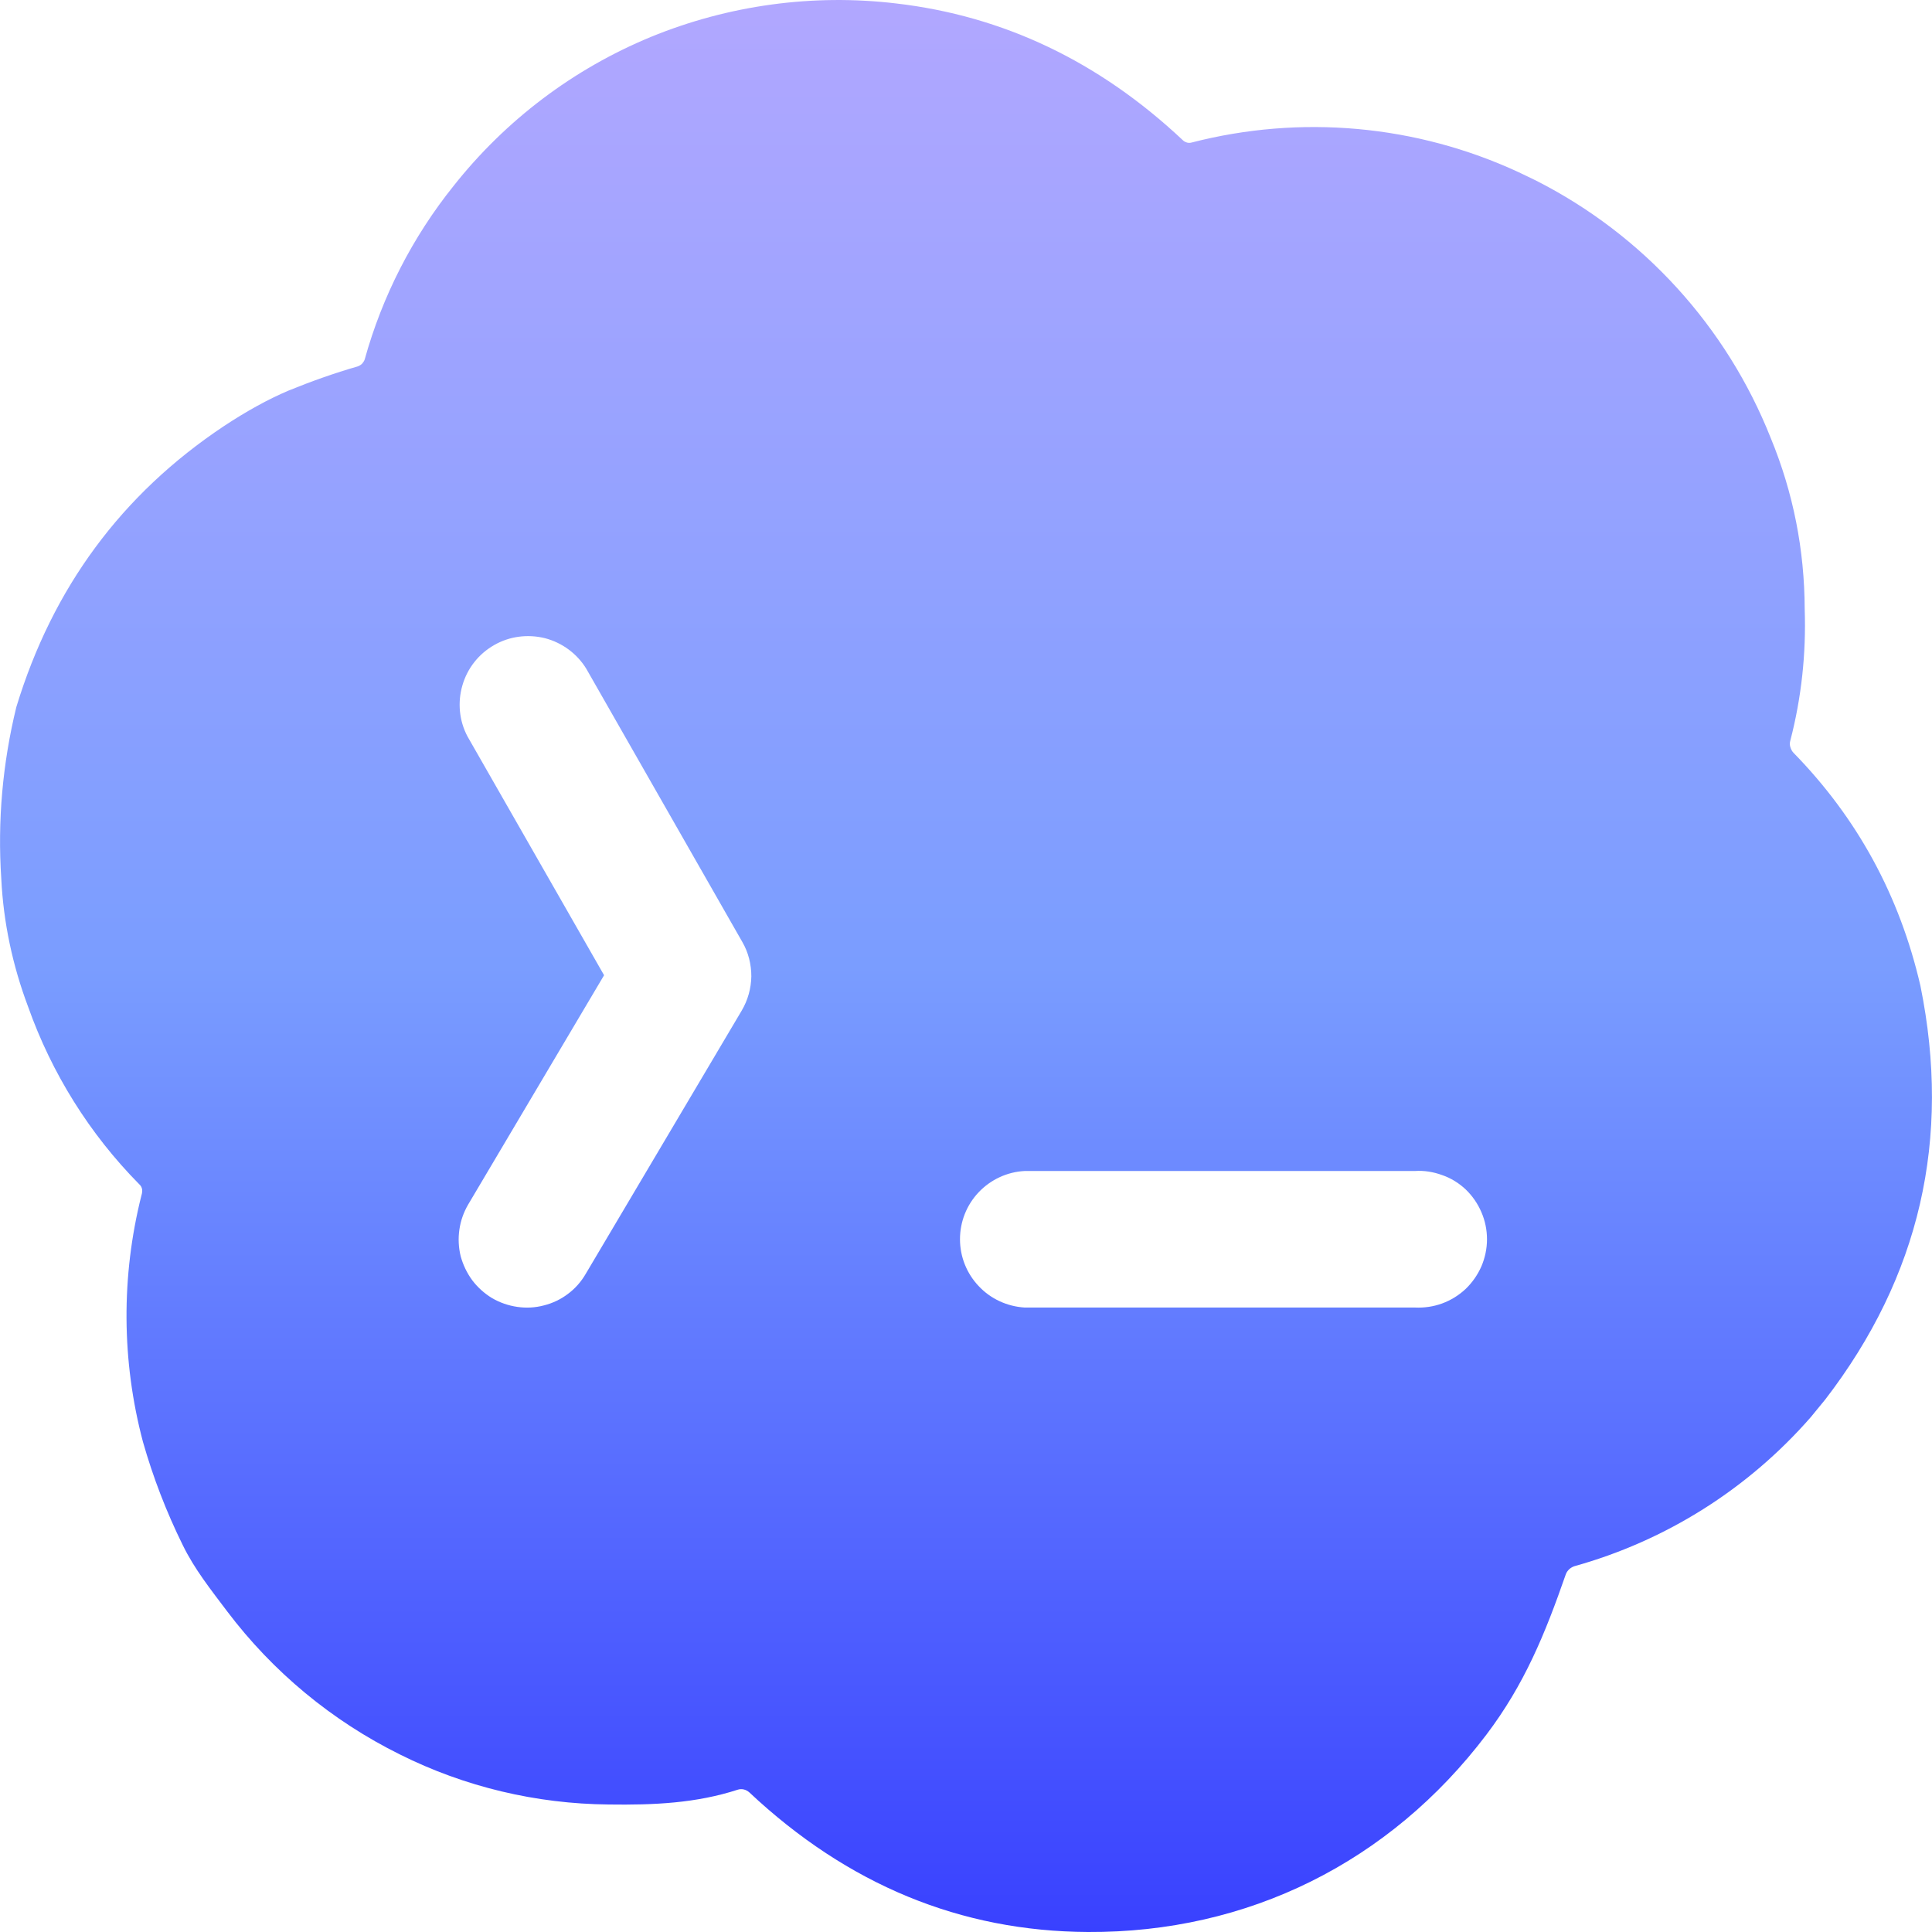
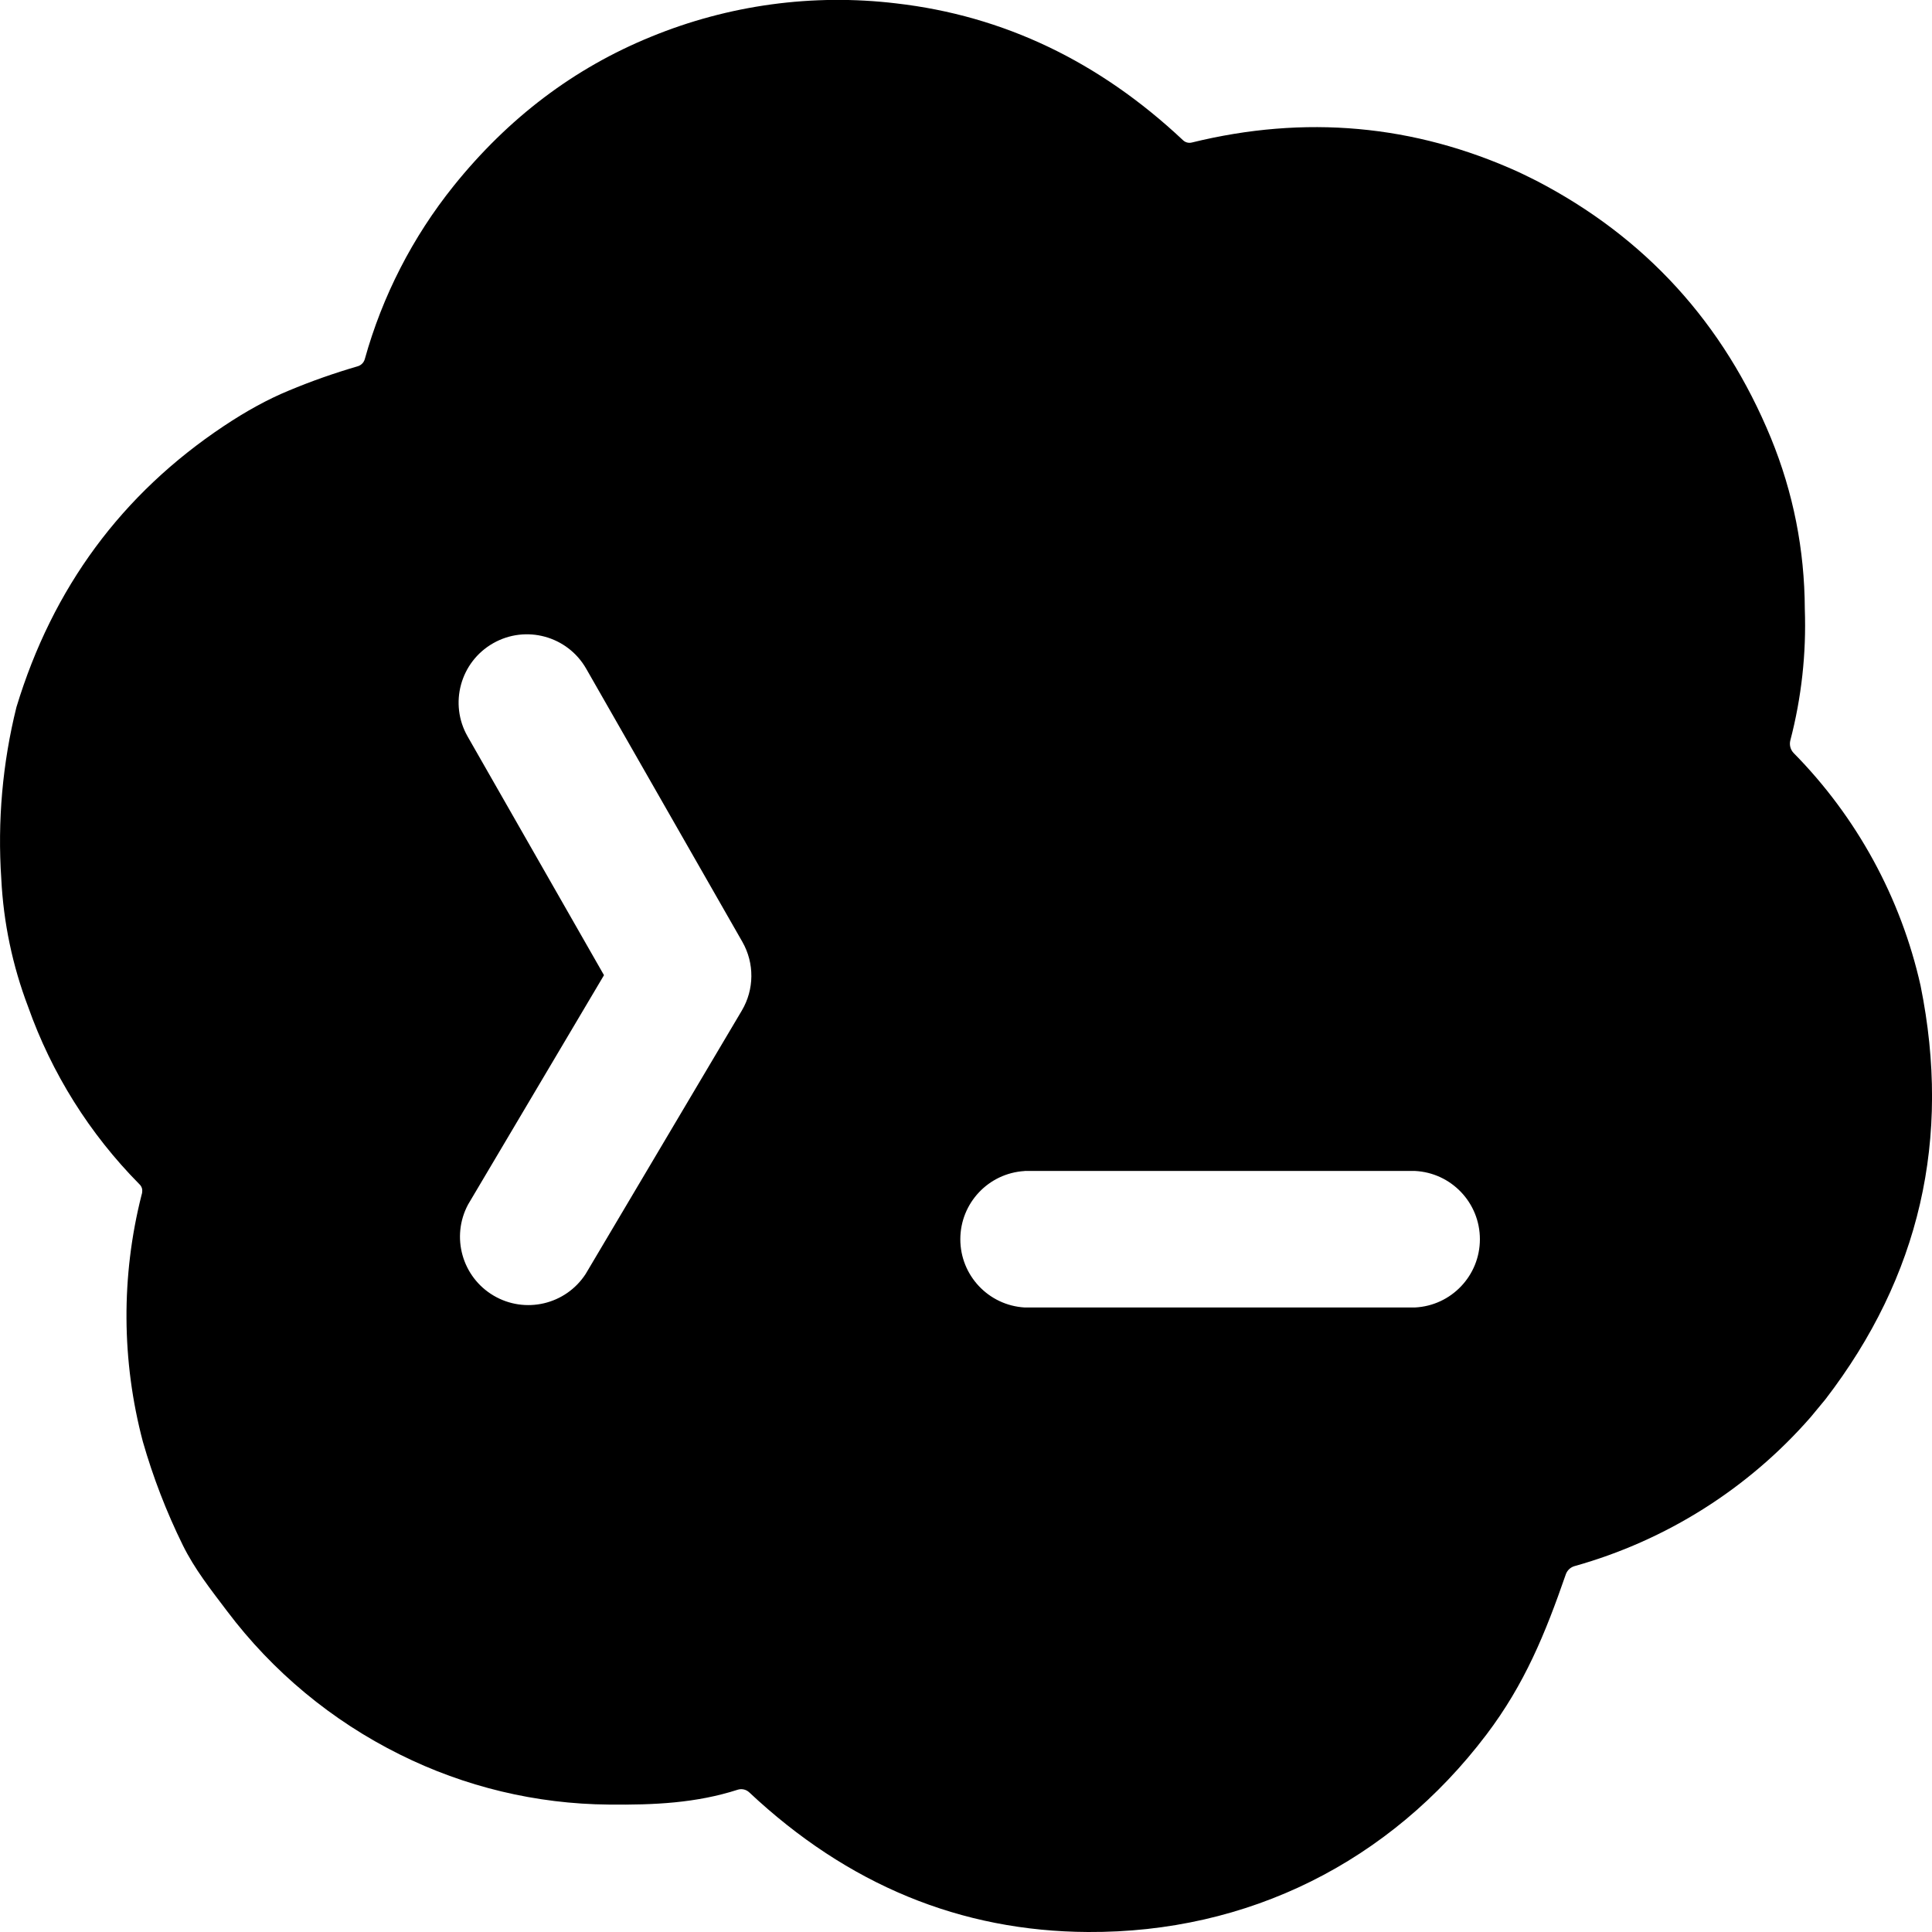
- <svg xmlns="http://www.w3.org/2000/svg" width="9" height="9" viewBox="0 0 9 9" fill="none">
-   <path d="M3.032 0.172C3.393 0.024 3.787 -0.03 4.174 0.016C4.674 0.074 5.12 0.286 5.511 0.654C5.516 0.659 5.523 0.662 5.529 0.664C5.536 0.666 5.544 0.666 5.551 0.664C6.059 0.533 6.597 0.581 7.074 0.802L7.097 0.813L7.155 0.841C7.654 1.094 8.043 1.521 8.249 2.041C8.354 2.296 8.406 2.561 8.407 2.838C8.414 3.044 8.392 3.25 8.34 3.45C8.337 3.46 8.337 3.47 8.34 3.48C8.343 3.49 8.348 3.5 8.355 3.507C8.652 3.811 8.849 4.172 8.946 4.592C9.091 5.305 8.943 5.947 8.503 6.519L8.435 6.602C8.143 6.936 7.761 7.177 7.334 7.296C7.325 7.299 7.317 7.304 7.31 7.31C7.303 7.317 7.297 7.325 7.294 7.334C7.198 7.61 7.102 7.846 6.924 8.081C6.474 8.675 5.813 9.004 5.068 9C4.475 8.997 3.949 8.78 3.49 8.349C3.483 8.343 3.474 8.338 3.465 8.336C3.456 8.334 3.446 8.334 3.437 8.337C3.243 8.4 3.047 8.409 2.835 8.406C2.498 8.403 2.165 8.324 1.863 8.173C1.546 8.016 1.271 7.788 1.058 7.506C0.982 7.405 0.906 7.31 0.851 7.197C0.775 7.043 0.713 6.882 0.666 6.717C0.566 6.34 0.564 5.945 0.659 5.568C0.662 5.559 0.663 5.549 0.662 5.54C0.66 5.53 0.655 5.522 0.648 5.516C0.417 5.282 0.241 5 0.131 4.69C0.059 4.499 0.016 4.298 0.006 4.094C-0.012 3.825 0.012 3.556 0.076 3.294C0.245 2.738 0.567 2.302 1.043 1.985C1.149 1.915 1.249 1.86 1.343 1.82C1.451 1.776 1.558 1.738 1.666 1.707C1.674 1.704 1.681 1.7 1.687 1.694C1.692 1.688 1.697 1.681 1.699 1.674C1.781 1.379 1.922 1.104 2.113 0.866C2.355 0.56 2.671 0.321 3.032 0.172ZM4.773 5.455C4.692 5.459 4.615 5.495 4.559 5.554C4.503 5.613 4.472 5.691 4.472 5.773C4.472 5.854 4.503 5.932 4.559 5.991C4.615 6.051 4.692 6.086 4.773 6.091H6.591C6.634 6.093 6.677 6.087 6.718 6.072C6.759 6.057 6.796 6.034 6.828 6.004C6.859 5.974 6.884 5.938 6.901 5.899C6.918 5.859 6.927 5.816 6.927 5.773C6.927 5.729 6.918 5.686 6.901 5.647C6.884 5.607 6.859 5.571 6.828 5.541C6.796 5.511 6.759 5.488 6.718 5.474C6.677 5.459 6.634 5.452 6.591 5.455H4.773ZM2.731 3.115C2.688 3.045 2.619 2.994 2.539 2.973C2.458 2.953 2.373 2.964 2.302 3.005C2.23 3.046 2.177 3.113 2.154 3.193C2.131 3.272 2.139 3.358 2.178 3.431L2.814 4.543L2.181 5.611C2.16 5.647 2.146 5.686 2.14 5.728C2.134 5.769 2.136 5.811 2.146 5.852C2.157 5.892 2.175 5.93 2.2 5.964C2.225 5.997 2.256 6.025 2.292 6.047C2.328 6.068 2.368 6.082 2.41 6.088C2.451 6.094 2.493 6.092 2.534 6.081C2.574 6.071 2.612 6.053 2.645 6.028C2.679 6.003 2.707 5.971 2.728 5.935L3.455 4.708C3.484 4.659 3.499 4.604 3.5 4.548C3.5 4.492 3.486 4.436 3.458 4.388L2.731 3.115Z" fill="url(#paint0_linear_311_25)" />
-   <defs>
-     <linearGradient id="paint0_linear_311_25" x1="4.5" y1="0" x2="4.5" y2="9" gradientUnits="userSpaceOnUse">
-       <stop stop-color="#B1A7FF" />
-       <stop offset="0.5" stop-color="#7A9DFF" />
-       <stop offset="1" stop-color="#3941FF" />
-     </linearGradient>
-   </defs>
+ <svg xmlns="http://www.w3.org/2000/svg" fill="currentColor" fill-rule="evenodd" width="24" height="24" viewBox="0 0 24 24">
+   <path clip-rule="evenodd" d="M8.086.457a6.105 6.105 0 013.046-.415c1.333.153 2.521.72 3.564 1.7a.117.117 0 00.107.029c1.408-.346 2.762-.224 4.061.366l.063.03.154.076c1.357.703 2.33 1.77 2.918 3.198.278.679.418 1.388.421 2.126a5.655 5.655 0 01-.18 1.631.167.167 0 00.04.155 5.982 5.982 0 011.578 2.891c.385 1.901-.01 3.615-1.183 5.14l-.182.22a6.063 6.063 0 01-2.934 1.851.162.162 0 00-.108.102c-.255.736-.511 1.364-.987 1.992-1.199 1.582-2.962 2.462-4.948 2.451-1.583-.008-2.986-.587-4.21-1.736a.145.145 0 00-.14-.032c-.518.167-1.04.191-1.604.185a5.924 5.924 0 01-2.595-.622 6.058 6.058 0 01-2.146-1.781c-.203-.269-.404-.522-.551-.821a7.74 7.74 0 01-.495-1.283 6.11 6.11 0 01-.017-3.064.166.166 0 00.008-.074.115.115 0 00-.037-.064 5.958 5.958 0 01-1.38-2.202 5.196 5.196 0 01-.333-1.589 6.915 6.915 0 01.188-2.132c.45-1.484 1.309-2.648 2.577-3.493.282-.188.55-.334.802-.438.286-.12.573-.22.861-.304a.129.129 0 00.087-.087A6.016 6.016 0 015.635 2.31C6.315 1.464 7.132.846 8.086.457zm-.804 7.85a.848.848 0 00-1.473.842l1.694 2.965-1.688 2.848a.849.849 0 001.46.864l1.94-3.272a.849.849 0 00.007-.854l-1.94-3.393zm5.446 6.24a.849.849 0 000 1.695h4.848a.849.849 0 000-1.696h-4.848z" />
</svg>
